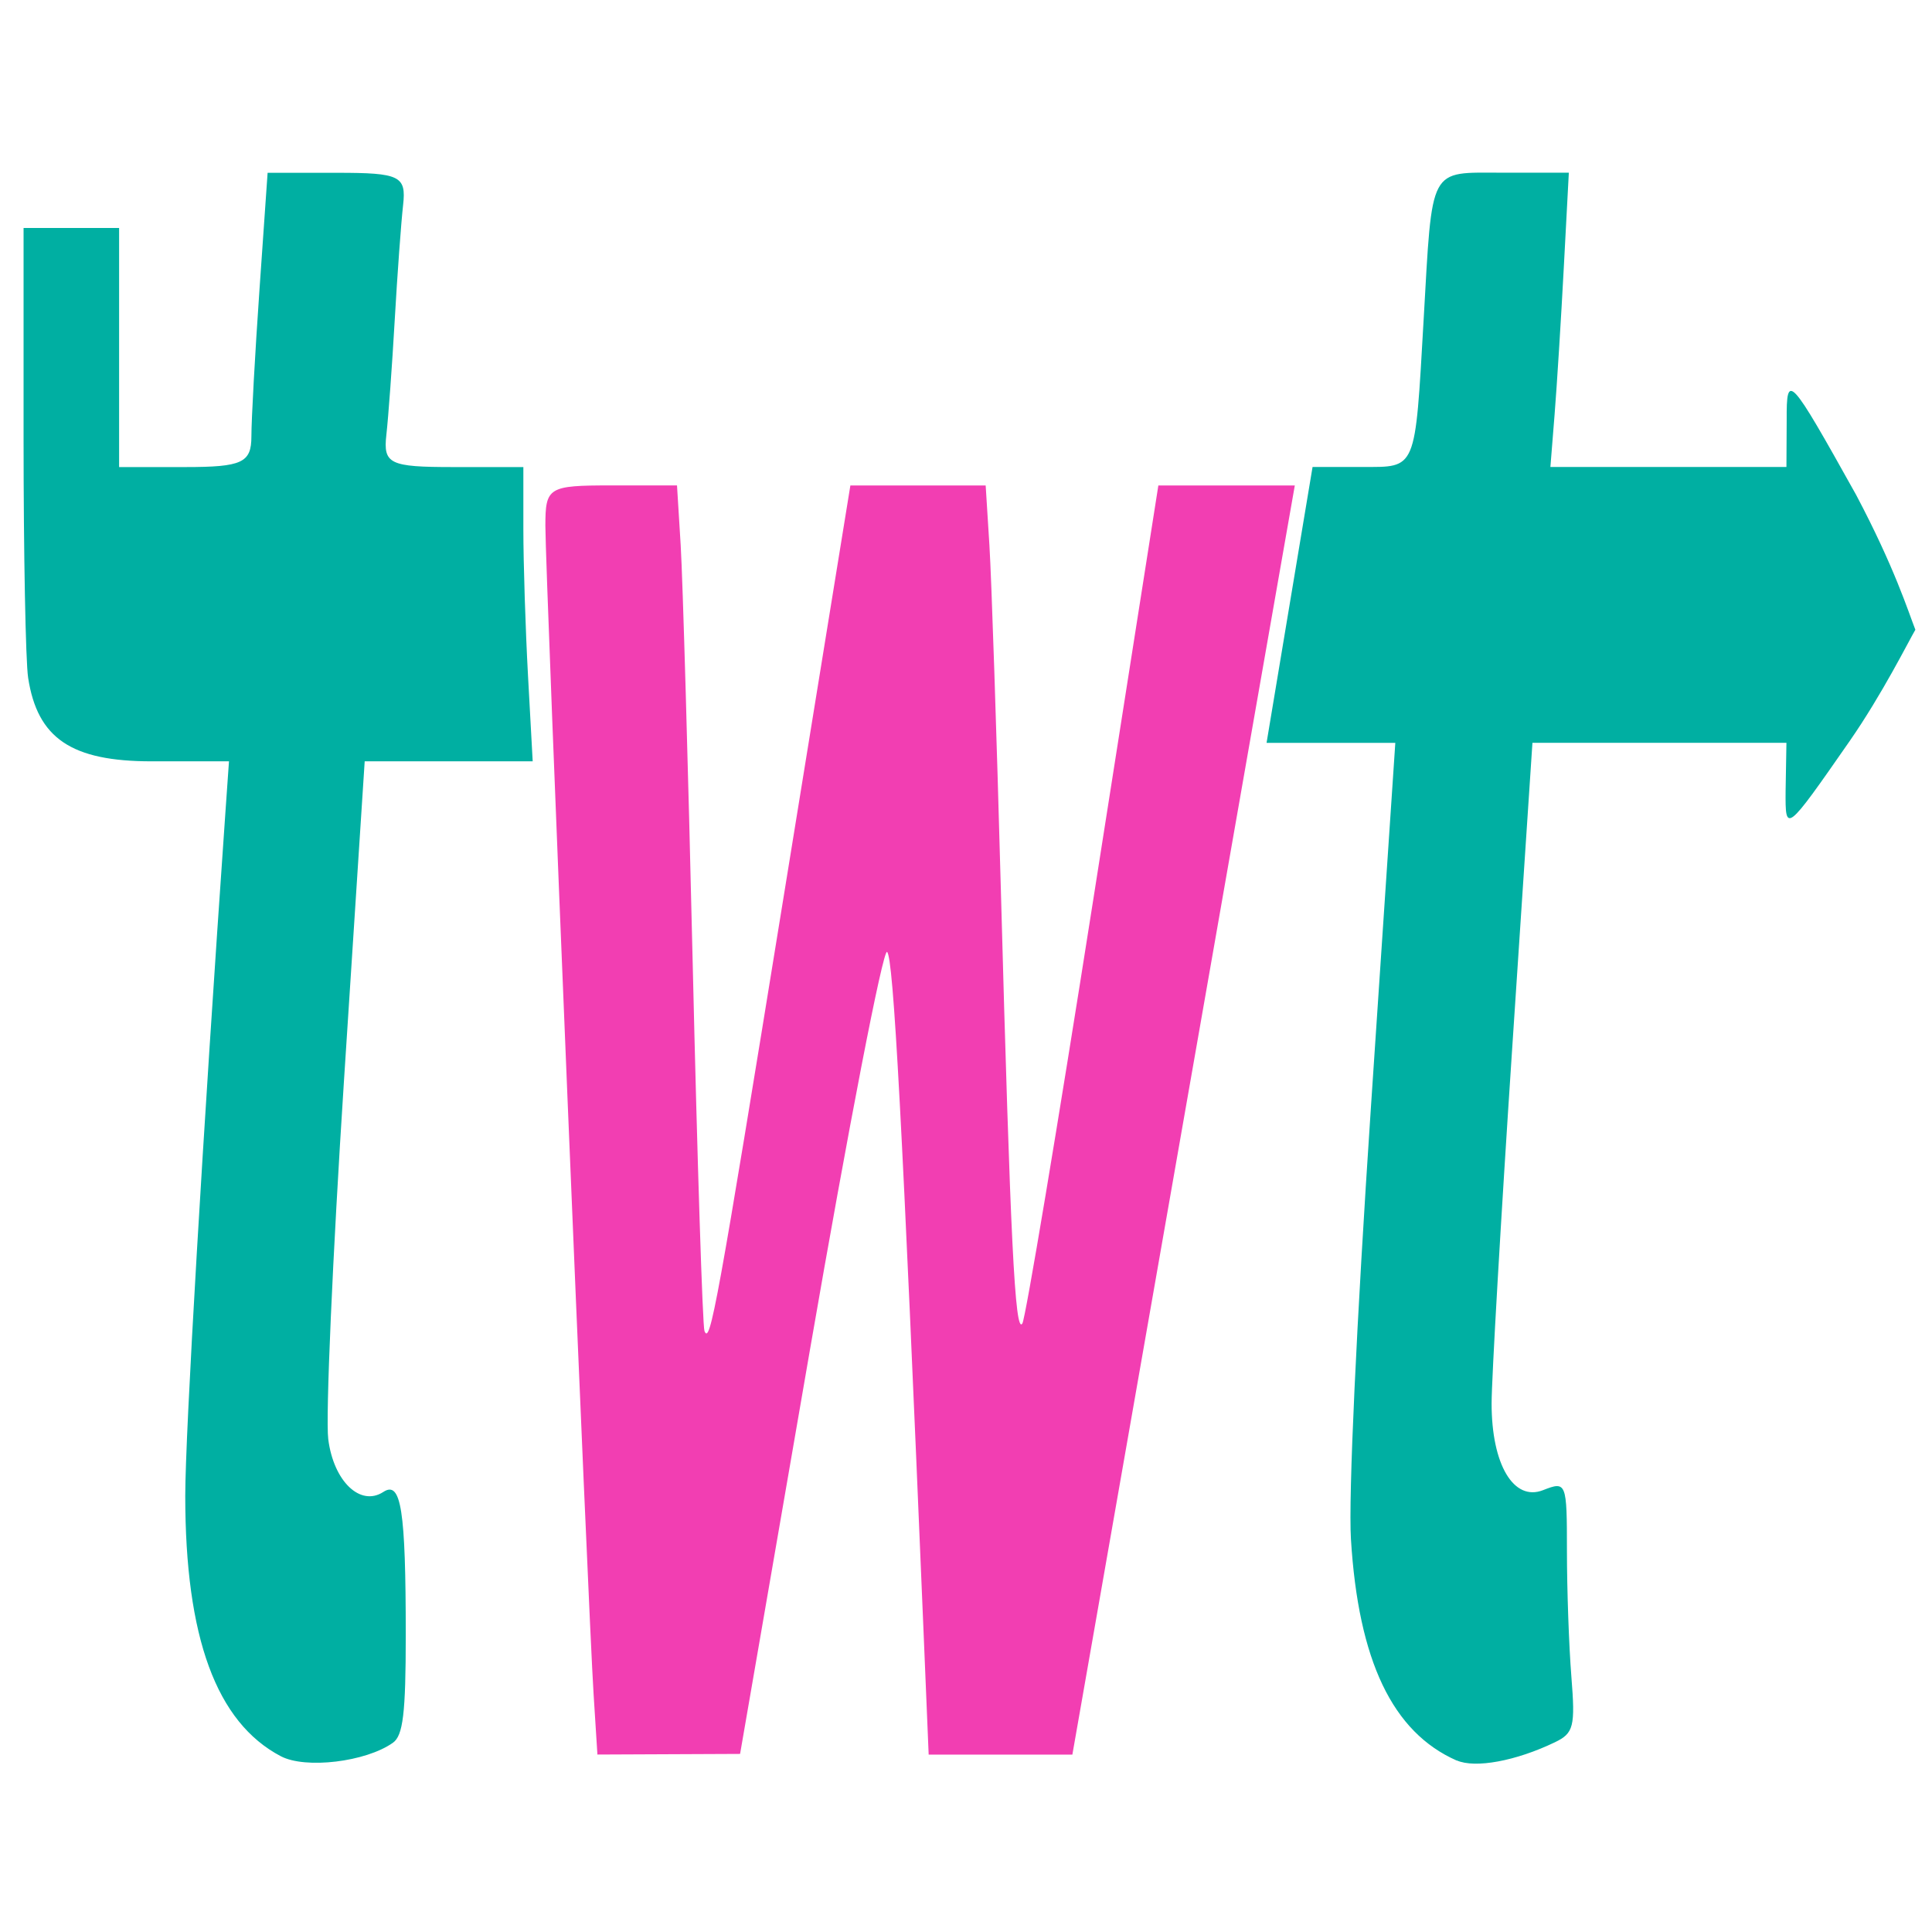
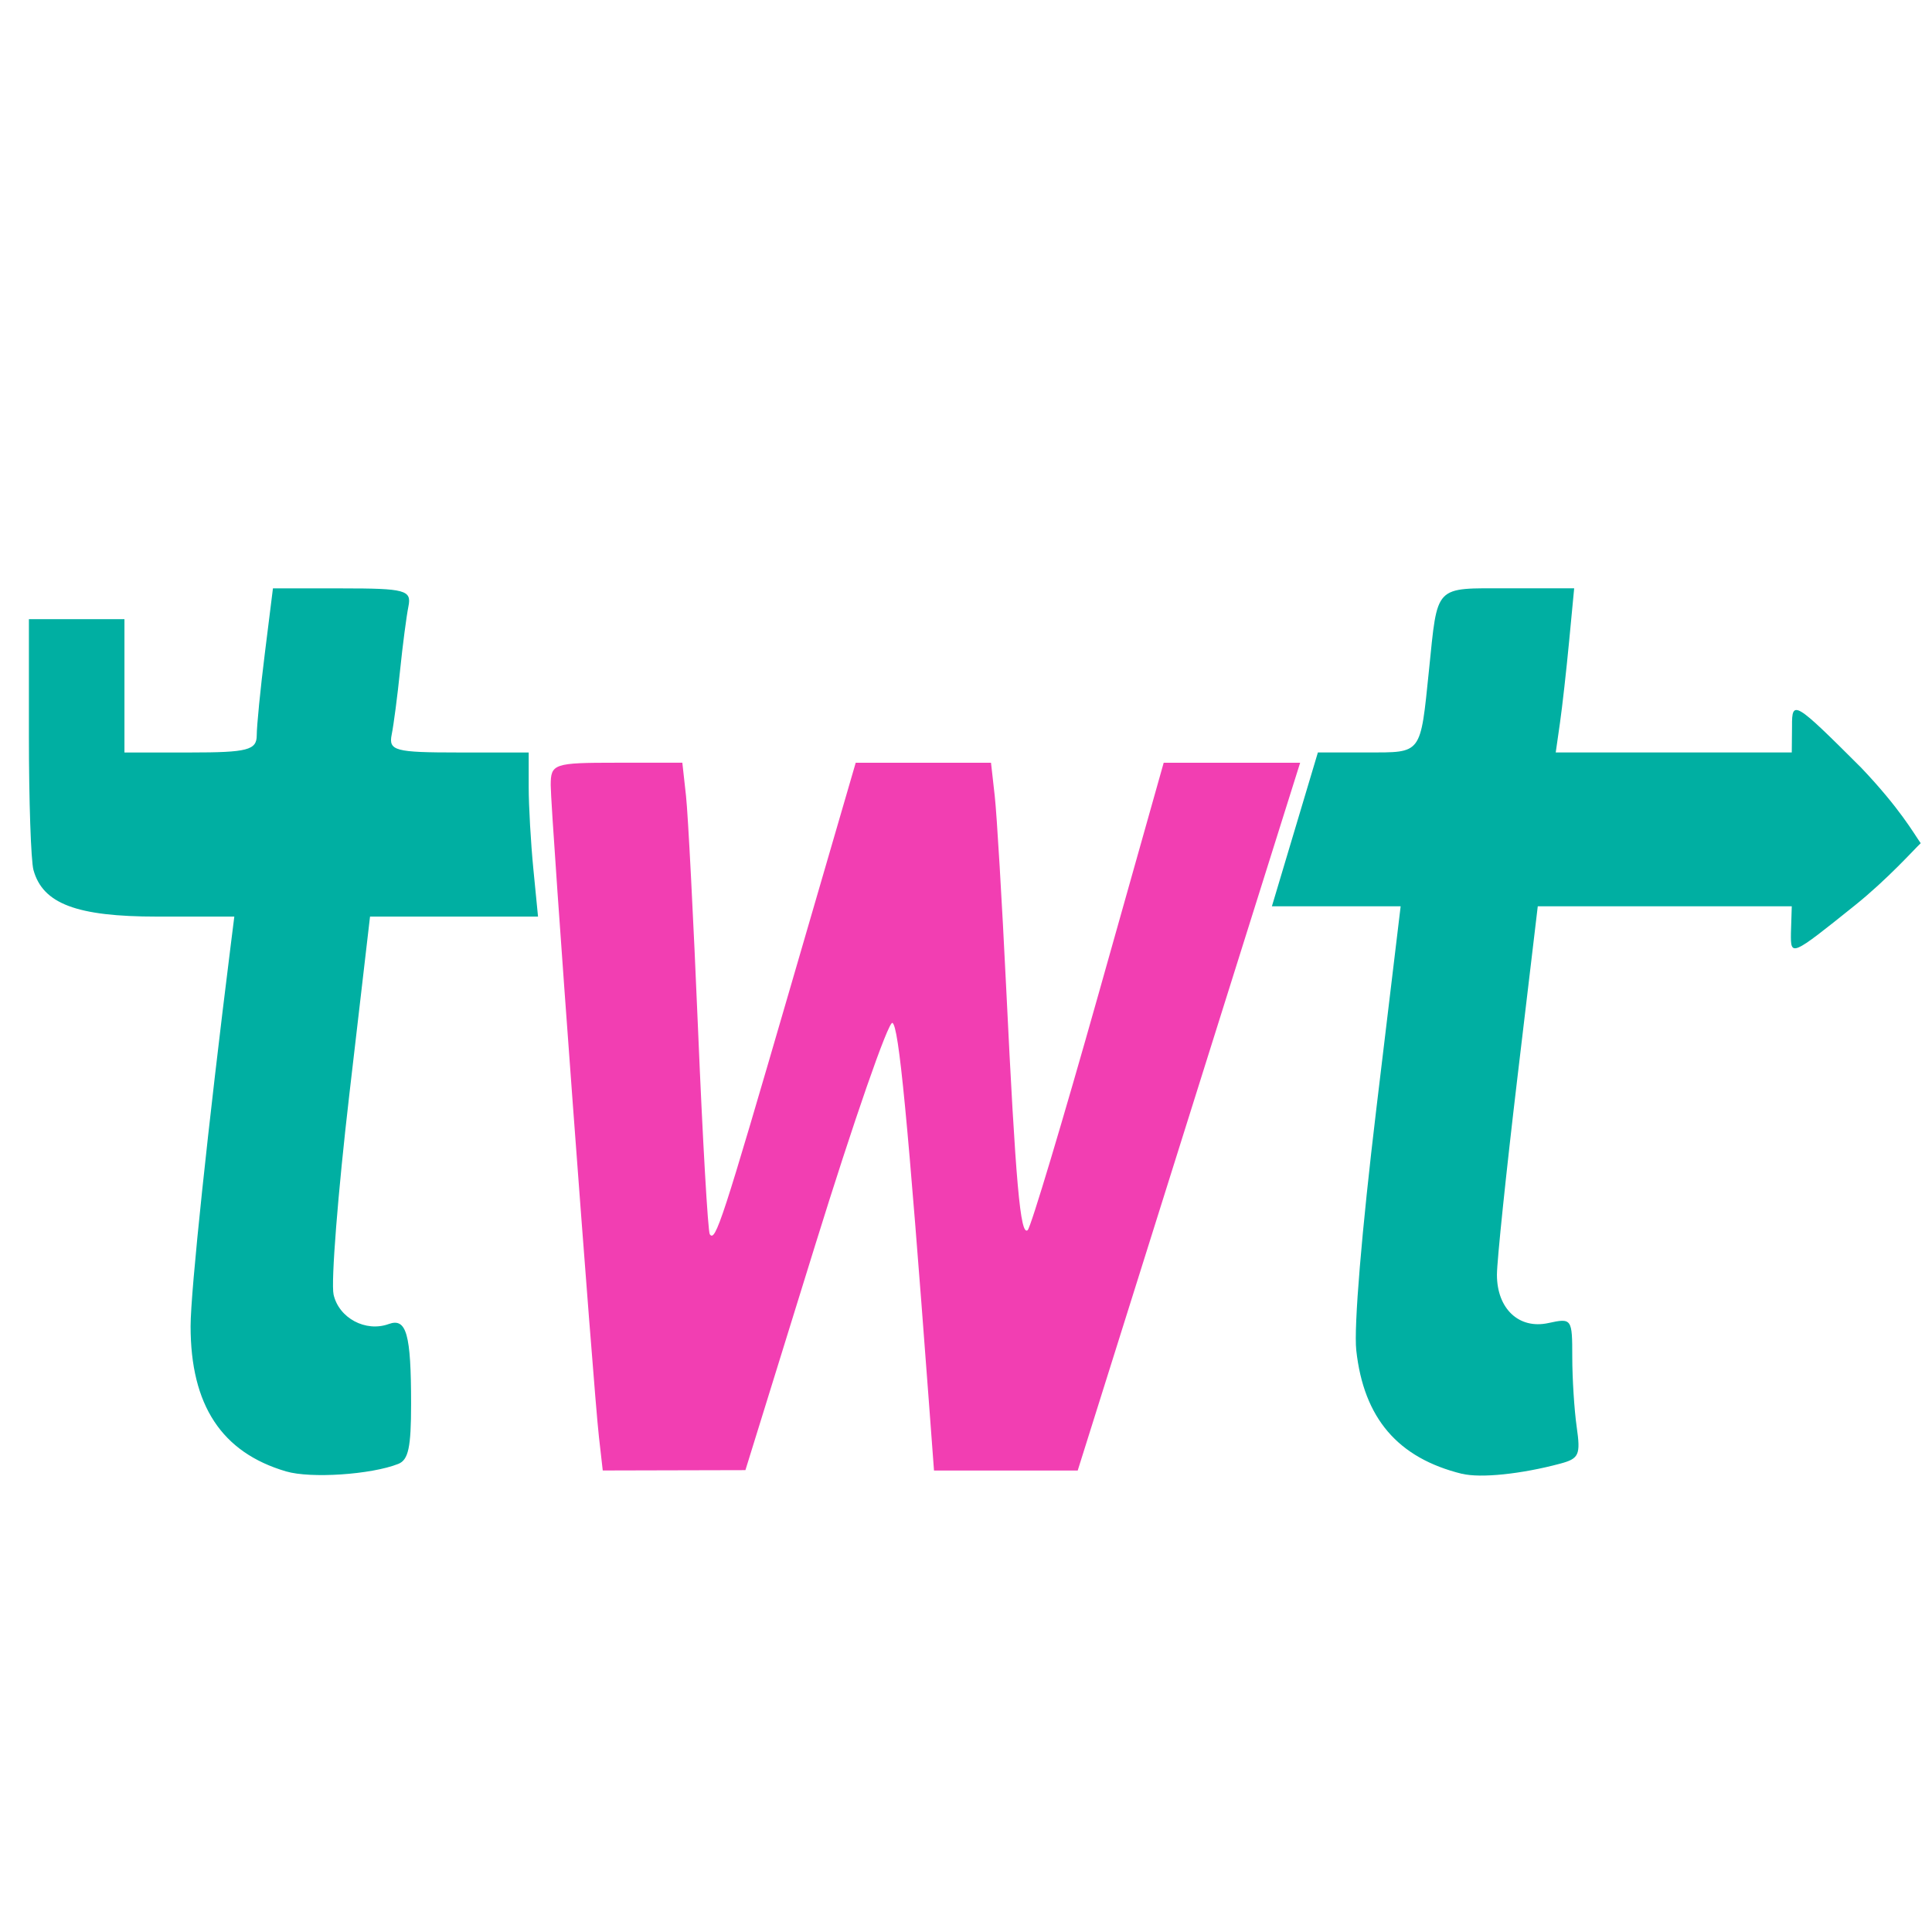
<svg xmlns="http://www.w3.org/2000/svg" width="100px" height="100px" viewBox="0 0 100 100" version="1.1" id="SVGRoot">
  <defs id="defs1424" />
  <g id="layer1">
-     <g id="g826" transform="matrix(1.078325,0,0,2.698639,-260.9091,-79.96807)">
+     <g id="g826" transform="matrix(1.078325,0,0,1.504978,-260.6329,-19.13004)">
      <path style="fill:#70cec8;stroke-width:0.353" d="m 312.31,32.687 c 10e-6,0 -1e-5,-2.9e-5 0,-3e-5 z" id="path836" />
      <path style="fill:#f254ba;stroke-width:0.353" d="m 289.303,39.544 c -10e-6,-10e-7 -2e-5,2e-6 -2e-5,-4e-6 z" id="path834" />
      <path style="fill:#f23eb2;stroke-width:0.353" d="m 270.452,62.138 c -0.265,-1.637 -2.316,-21.486 -2.316,-22.418 0,-0.743 0.138,-0.777 3.159,-0.777 h 3.159 l 0.177,1.147 c 0.097,0.631 0.357,4.242 0.577,8.026 0.22,3.784 0.474,6.954 0.564,7.045 0.272,0.277 0.592,-0.426 3.858,-8.47 l 3.146,-7.747 3.247,-9.5e-5 3.247,-9.6e-5 0.18,1.147 c 0.099,0.631 0.346,3.607 0.55,6.615 0.455,6.718 0.679,8.529 1.031,8.312 0.15,-0.092 1.68,-3.747 3.4,-8.121 l 3.128,-7.953 h 3.275 3.275 l -0.813,1.852 c -0.447,1.019 -2.849,6.496 -5.338,12.171 l -4.526,10.319 h -3.449 -3.449 l -0.248,-2.381 c -1.014,-9.732 -1.443,-12.92 -1.749,-13.014 -0.194,-0.059 -1.86,3.378 -3.704,7.637 l -3.351,7.745 -3.424,0.006 -3.424,0.006 z" id="path832" />
      <path style="fill:#00afa2;stroke-width:0.353" d="m 255.436,63.317 c -3.093,-0.65 -4.586,-2.275 -4.586,-4.994 0,-1.188 0.836,-6.87 1.929,-13.118 l 0.17,-0.97 h -3.713 c -3.853,0 -5.482,-0.441 -5.928,-1.603 -0.121,-0.314 -0.219,-2.384 -0.219,-4.599 v -4.028 h 2.293 2.293 v 2.293 2.293 h 3.175 c 2.729,0 3.175,-0.083 3.175,-0.588 0,-0.324 0.175,-1.594 0.389,-2.822 l 0.389,-2.234 h 3.339 c 3.011,0 3.322,0.061 3.165,0.617 -0.096,0.34 -0.277,1.332 -0.402,2.205 -0.125,0.873 -0.306,1.865 -0.402,2.205 -0.157,0.557 0.155,0.617 3.201,0.617 h 3.375 v 1.185 c 0,0.652 0.101,1.922 0.224,2.822 l 0.224,1.637 h -4.032 -4.032 l -0.994,6.123 c -0.547,3.368 -0.887,6.463 -0.755,6.878 0.257,0.809 1.541,1.3 2.645,1.012 0.854,-0.223 1.075,0.342 1.075,2.749 0,1.496 -0.128,1.924 -0.617,2.062 -1.299,0.368 -4.197,0.507 -5.38,0.258 z m 56.444,0.083 c -3.082,-0.543 -4.72,-1.913 -5.077,-4.249 -0.123,-0.804 0.26,-4.105 0.963,-8.303 l 1.167,-6.967 h -3.09 -3.09 l 1.104,-2.646 1.104,-2.646 h 2.377 c 2.63,0 2.536,0.09 2.954,-2.822 0.427,-2.976 0.221,-2.822 3.773,-2.822 h 3.197 l -0.241,1.813 c -0.132,0.997 -0.331,2.267 -0.442,2.822 l -0.202,1.009 h 5.665 5.665 l 0.012,-0.898 c -0.009,-0.924 0.115,-0.871 3.333,1.433 1.853,1.4 2.497,2.234 2.844,2.587 -0.315,0.213 -1.588,1.235 -3.162,2.14 -3.072,1.766 -3.08,1.759 -3.067,0.953 l 0.04,-0.924 h -6.096 -6.096 l -0.98,5.909 c -0.539,3.25 -0.98,6.294 -0.98,6.763 -10e-4,1.17 1.058,1.883 2.469,1.662 1.124,-0.176 1.147,-0.153 1.147,1.165 0,0.74 0.096,1.825 0.213,2.411 0.192,0.96 0.113,1.086 -0.794,1.26 -1.869,0.359 -3.824,0.504 -4.711,0.347 z" id="path828" />
    </g>
  </g>
</svg>
